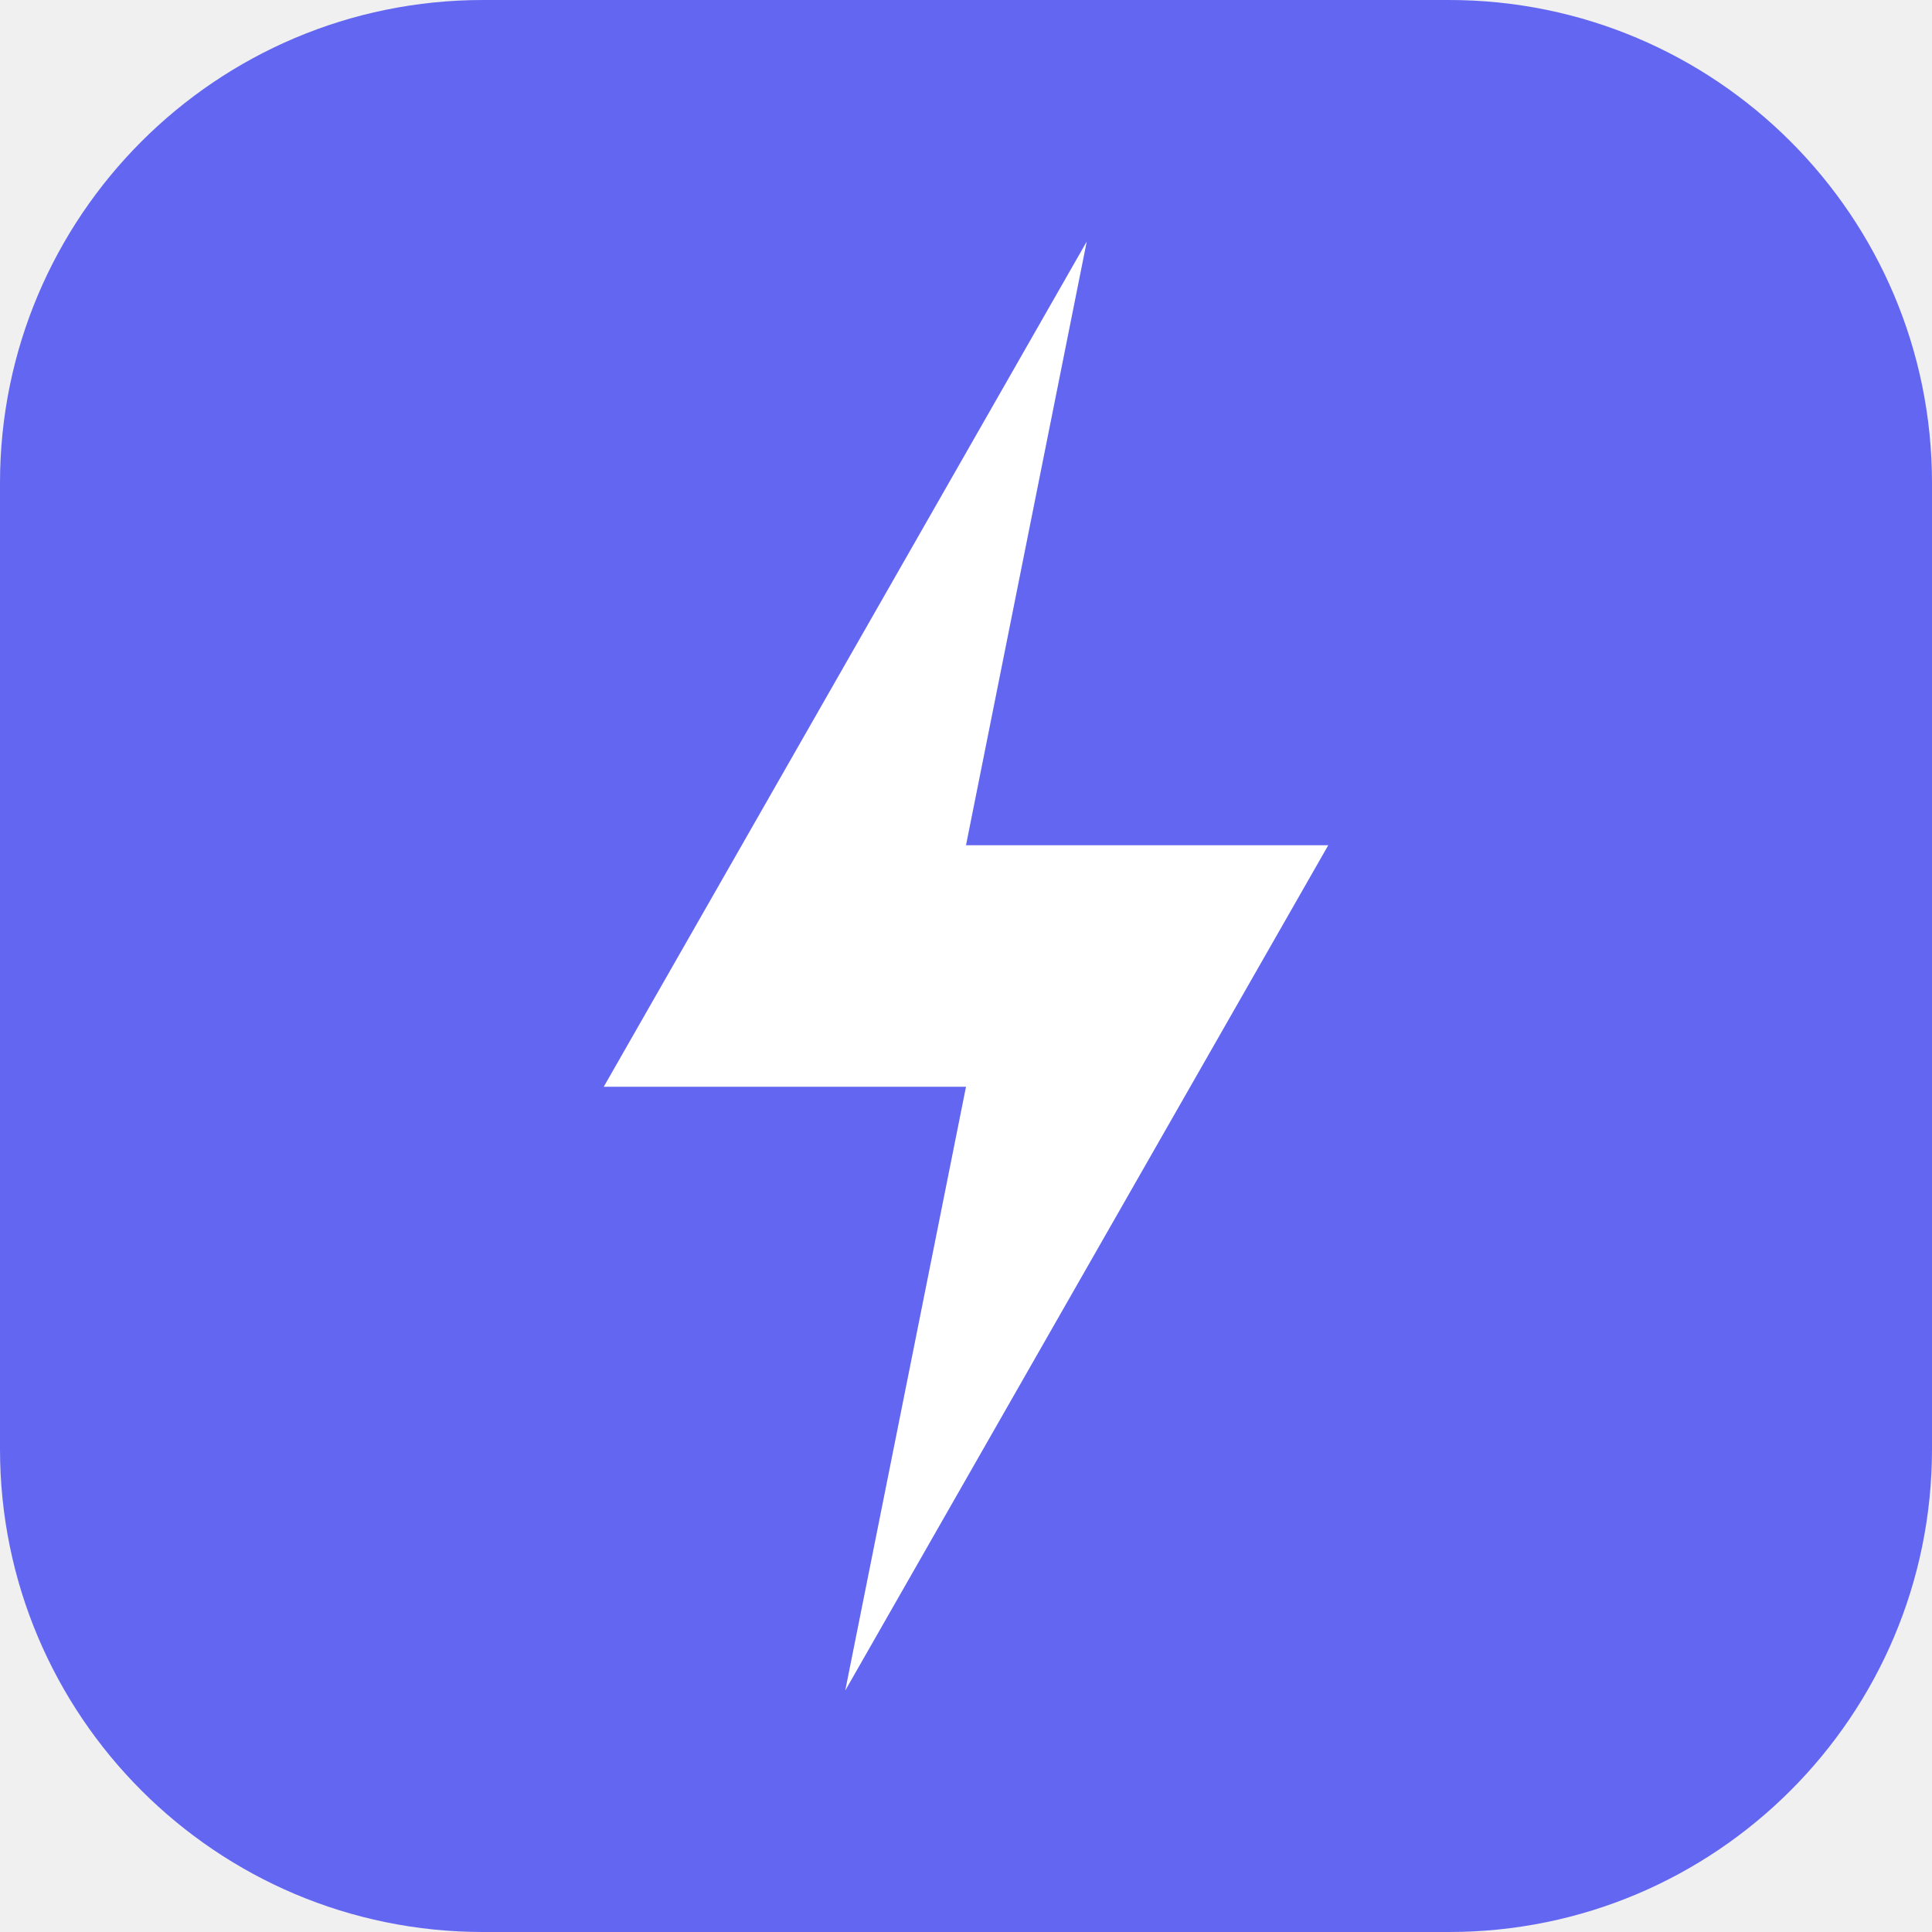
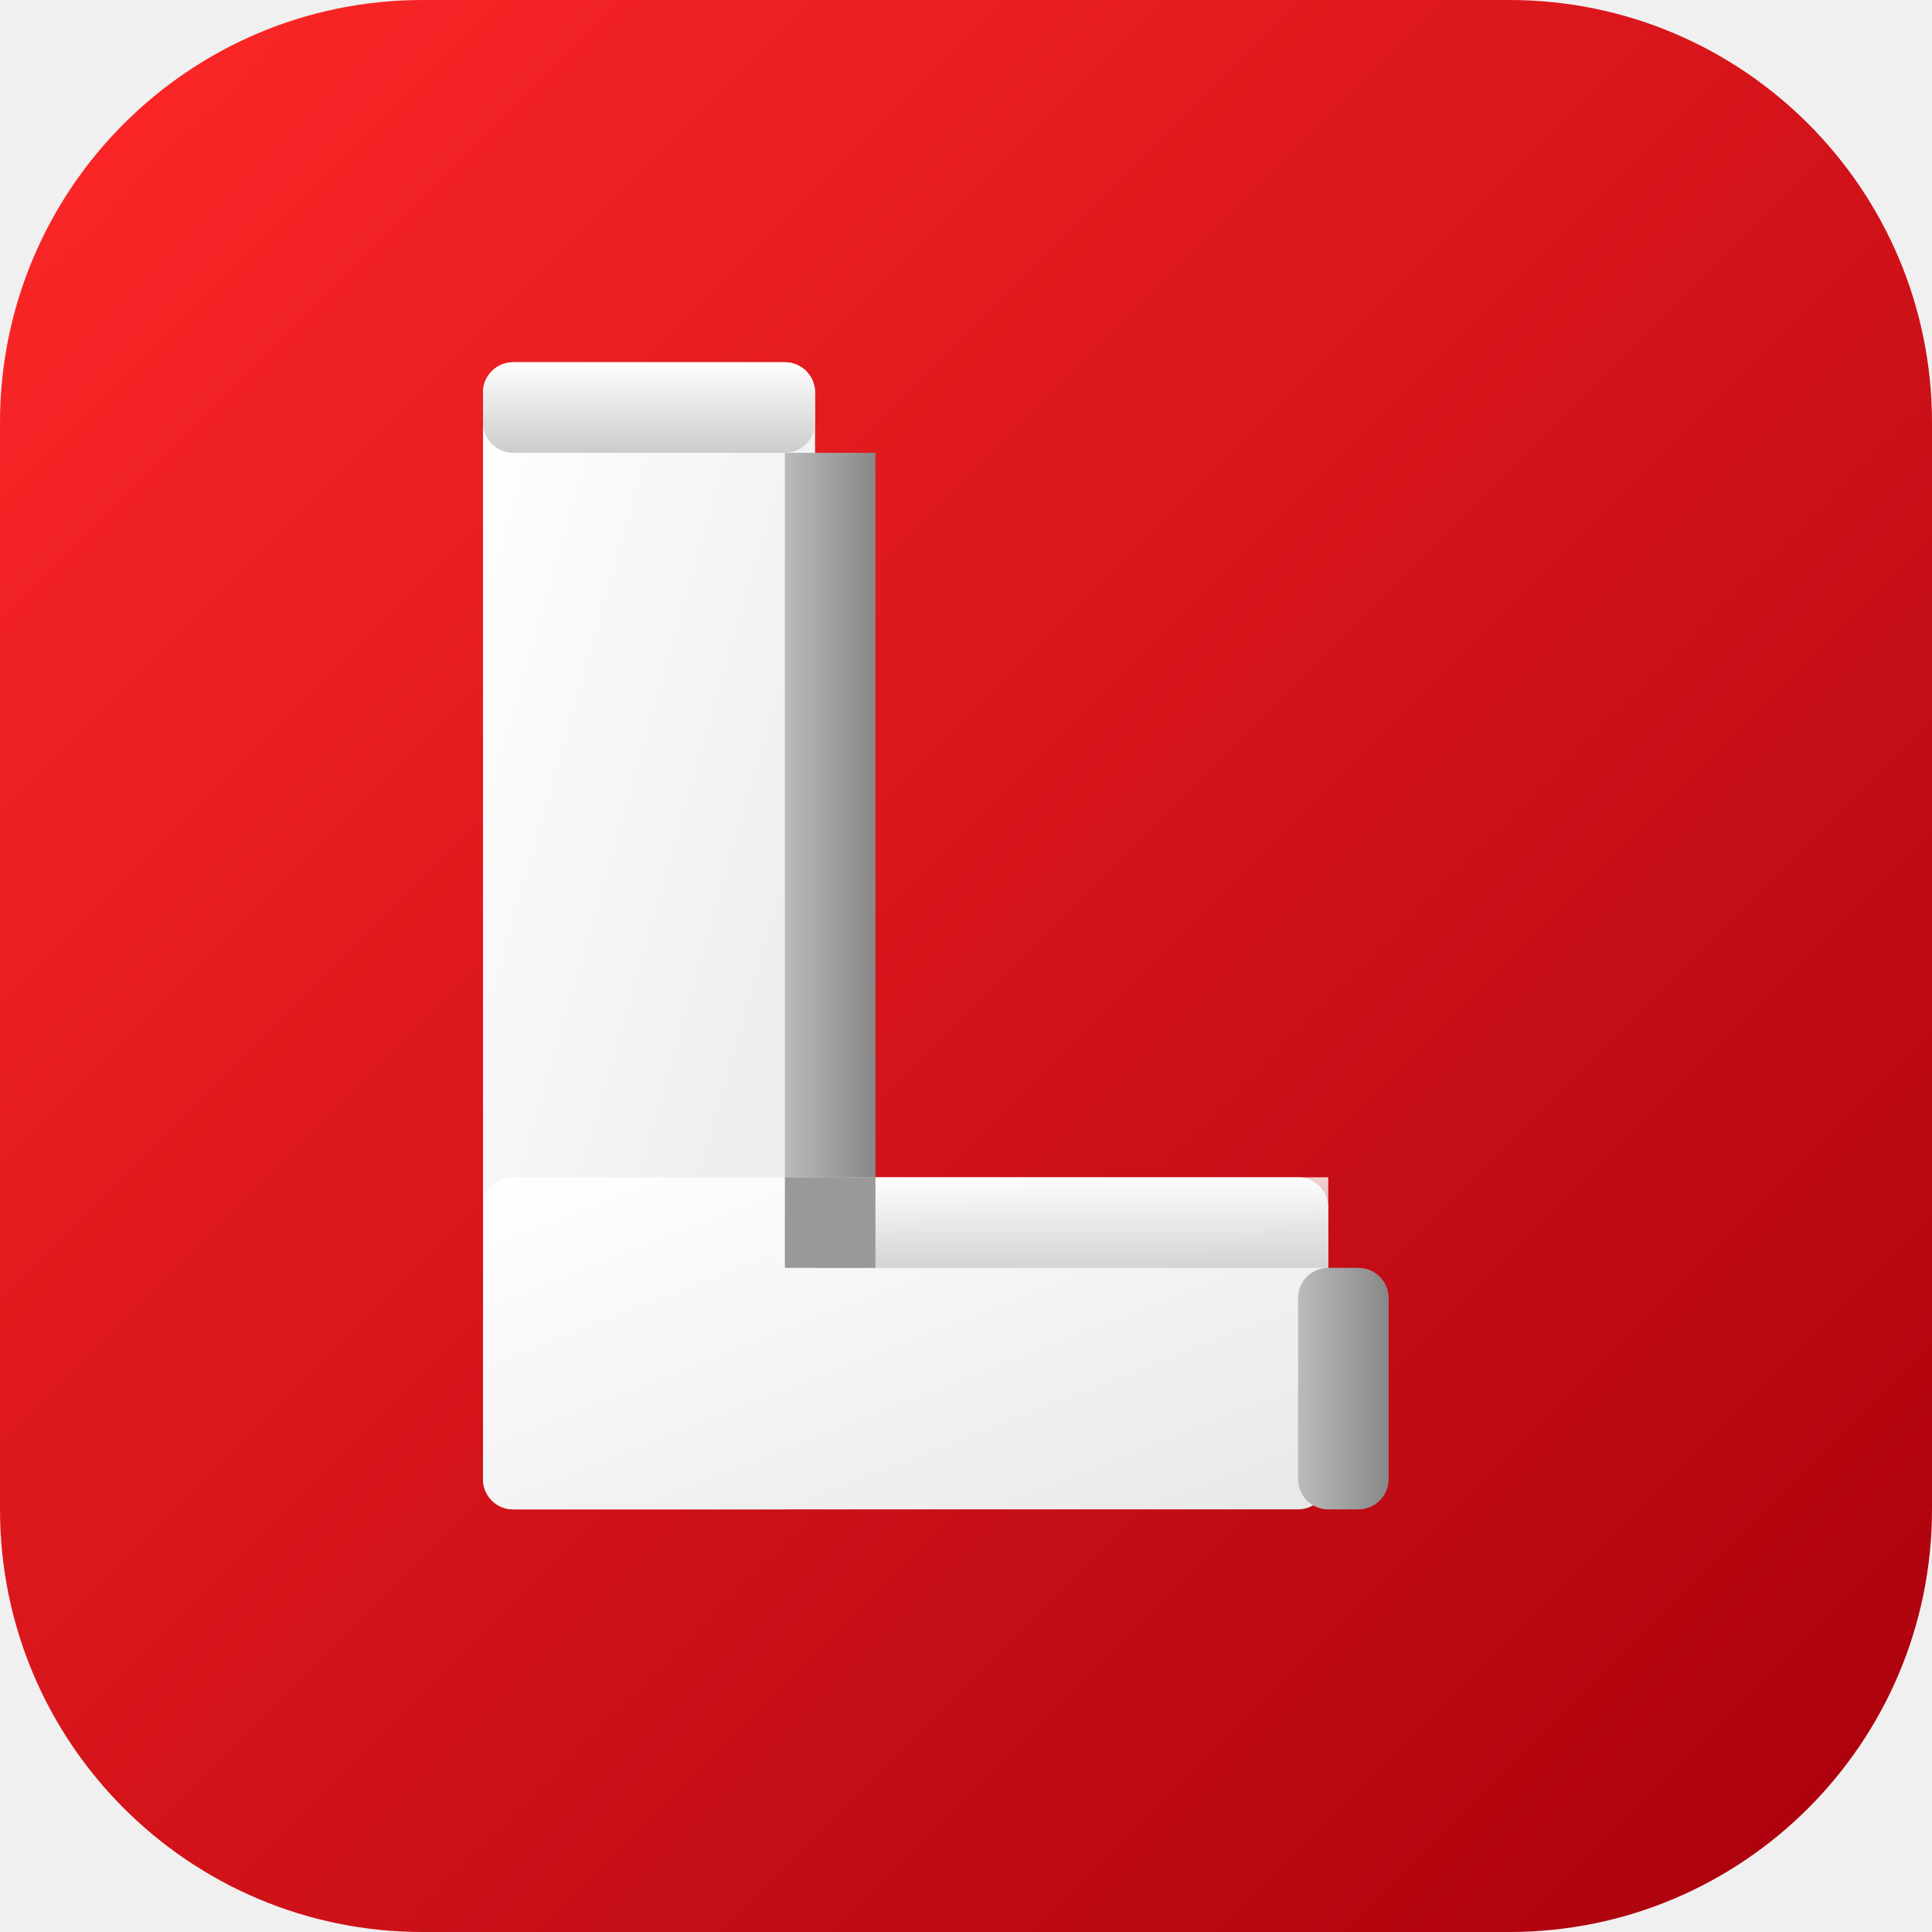
<svg xmlns="http://www.w3.org/2000/svg" viewBox="0 0 32 32" width="32" height="32">
-   <rect width="32" height="32" rx="8" fill="#6366f1" />
-   <polygon points="18,4 10,18 16,18 14,28 22,14 16,14" fill="white" />
+   <defs>
+     <linearGradient id="bg" x1="0%" y1="0%" x2="100%" y2="100%">
+       <stop offset="0%" stop-color="#ff2828" />
+       <stop offset="100%" stop-color="#a8000c" />
+     </linearGradient>
+     <linearGradient id="face" x1="0%" y1="0%" x2="100%" y2="100%">
+       <stop offset="0%" stop-color="#ffffff" />
+       <stop offset="100%" stop-color="#e8e8e8" />
+     </linearGradient>
+     <linearGradient id="top" x1="0%" y1="0%" x2="0%" y2="100%">
+       <stop offset="0%" stop-color="#ffffff" />
+       <stop offset="100%" stop-color="#cccccc" />
+     </linearGradient>
+     <linearGradient id="side" x1="0%" y1="0%" x2="100%" y2="0%">
+       <stop offset="0%" stop-color="#bbbbbb" />
+       <stop offset="100%" stop-color="#888888" />
+     </linearGradient>
+   </defs>
+   <rect width="32" height="32" rx="7" fill="url(#bg)" />
+   <rect x="8" y="6" width="5.5" height="19" rx="0.5" fill="url(#face)" />
+   <rect x="8" y="19.5" width="14" height="5.5" rx="0.5" fill="url(#face)" />
+   <rect x="8" y="6" width="5.5" height="1.5" rx="0.5" fill="url(#top)" />
+   <rect x="13.5" y="19.5" width="8.5" height="1.5" fill="url(#top)" opacity="0.8" />
+   <rect x="13" y="7.5" width="1.5" height="12" fill="url(#side)" />
+   <rect x="21.5" y="21" width="1.5" height="4" rx="0.5" fill="url(#side)" />
+   <rect x="13" y="19.5" width="1.5" height="1.5" fill="#999999" />
</svg>
